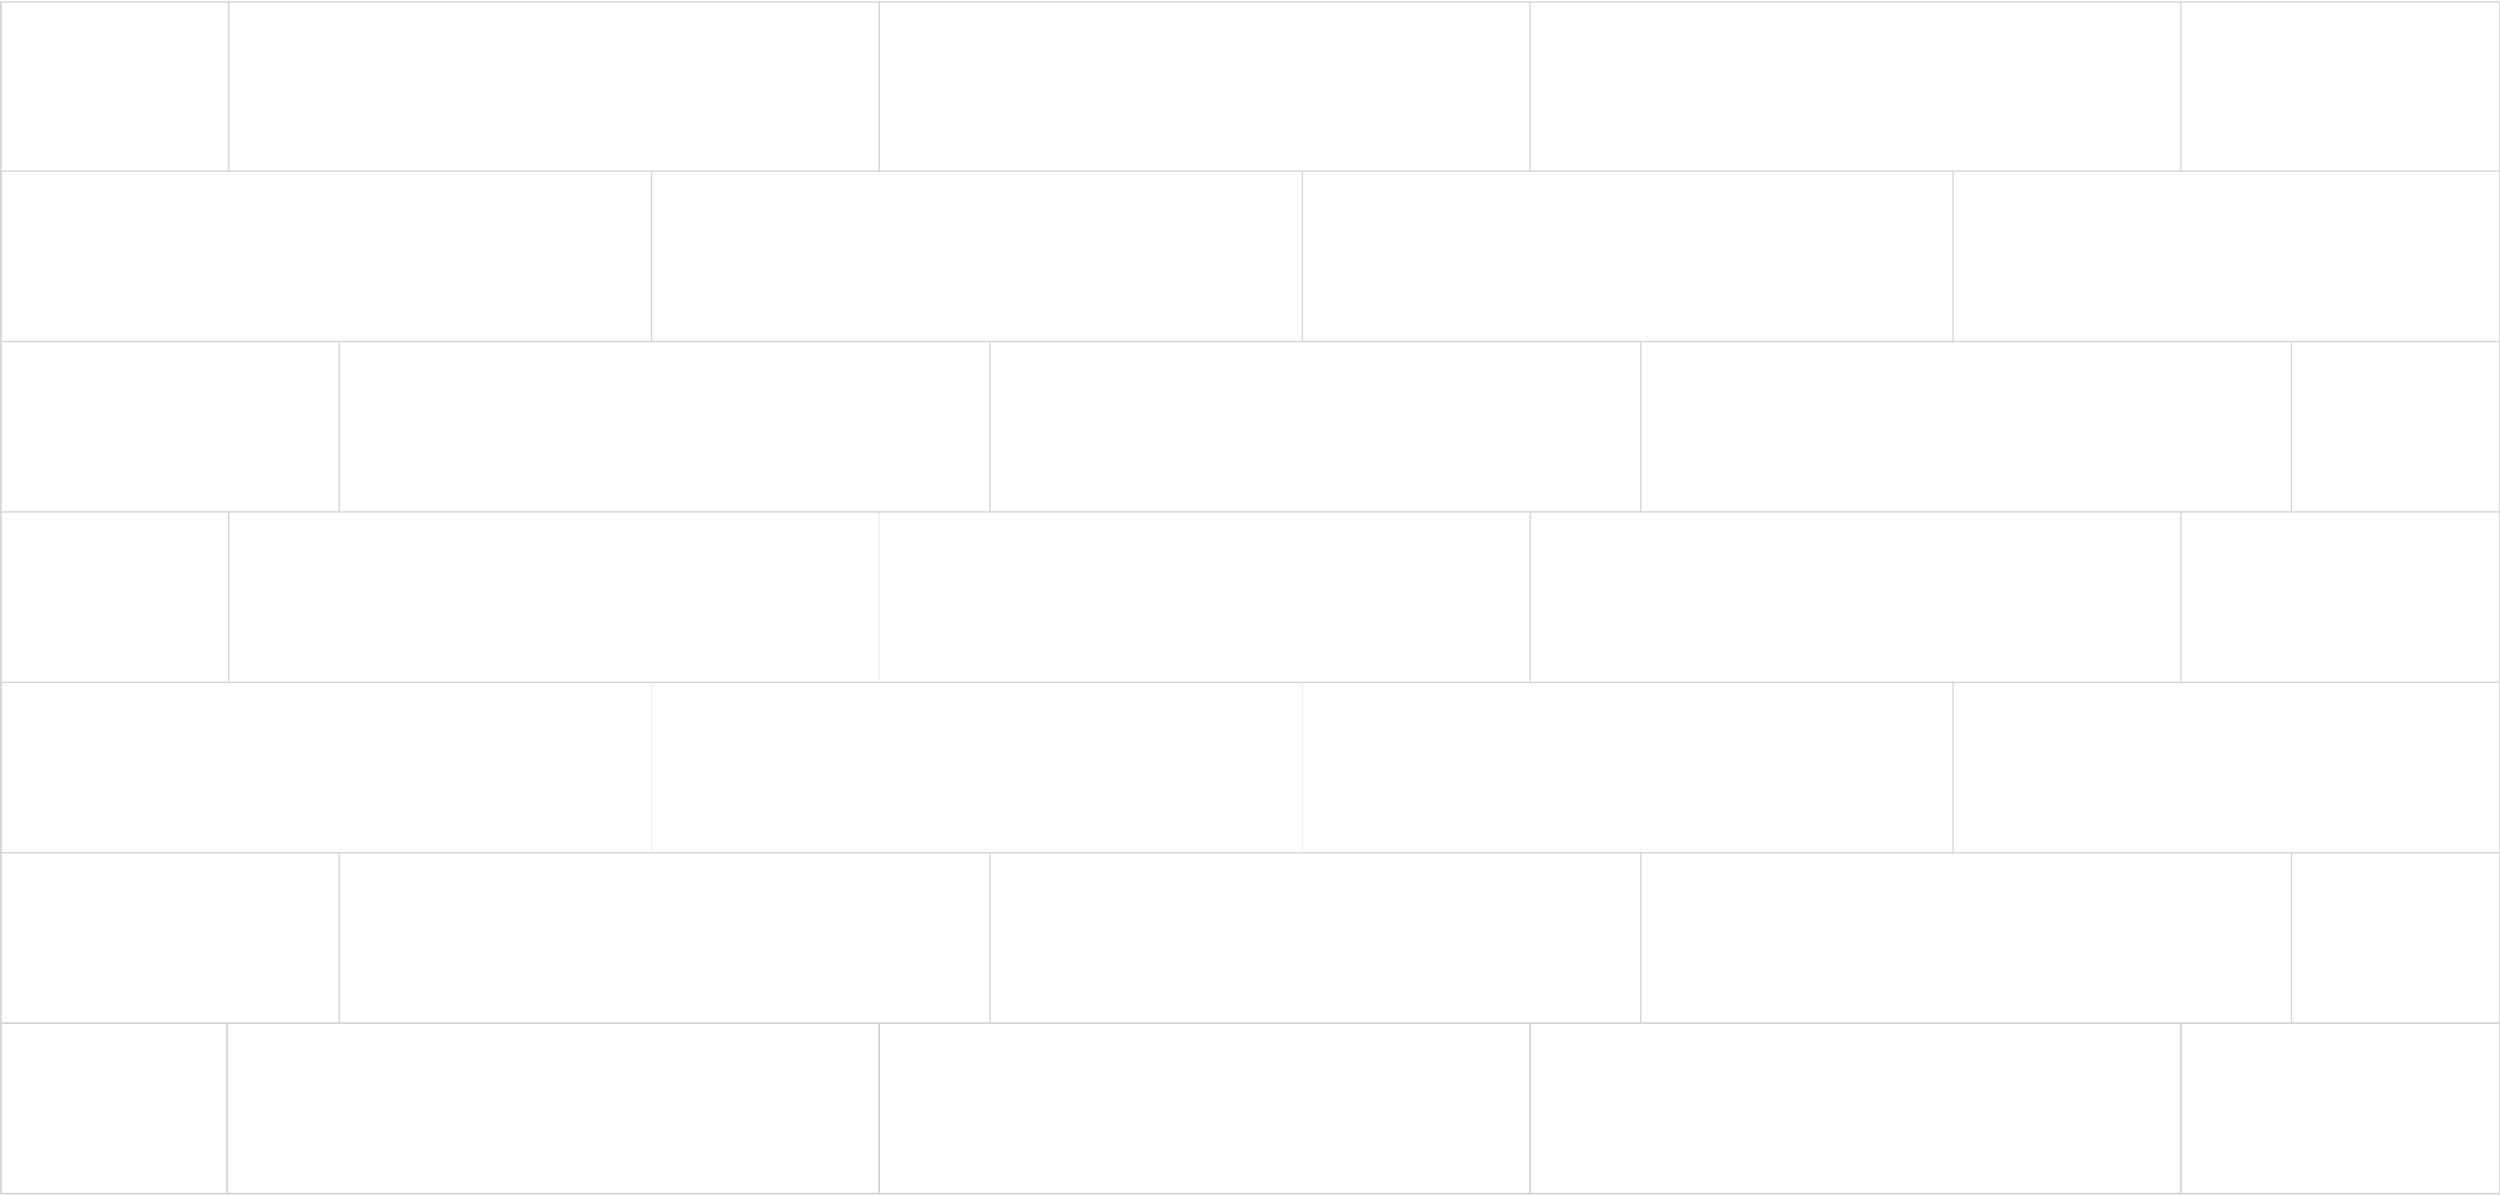
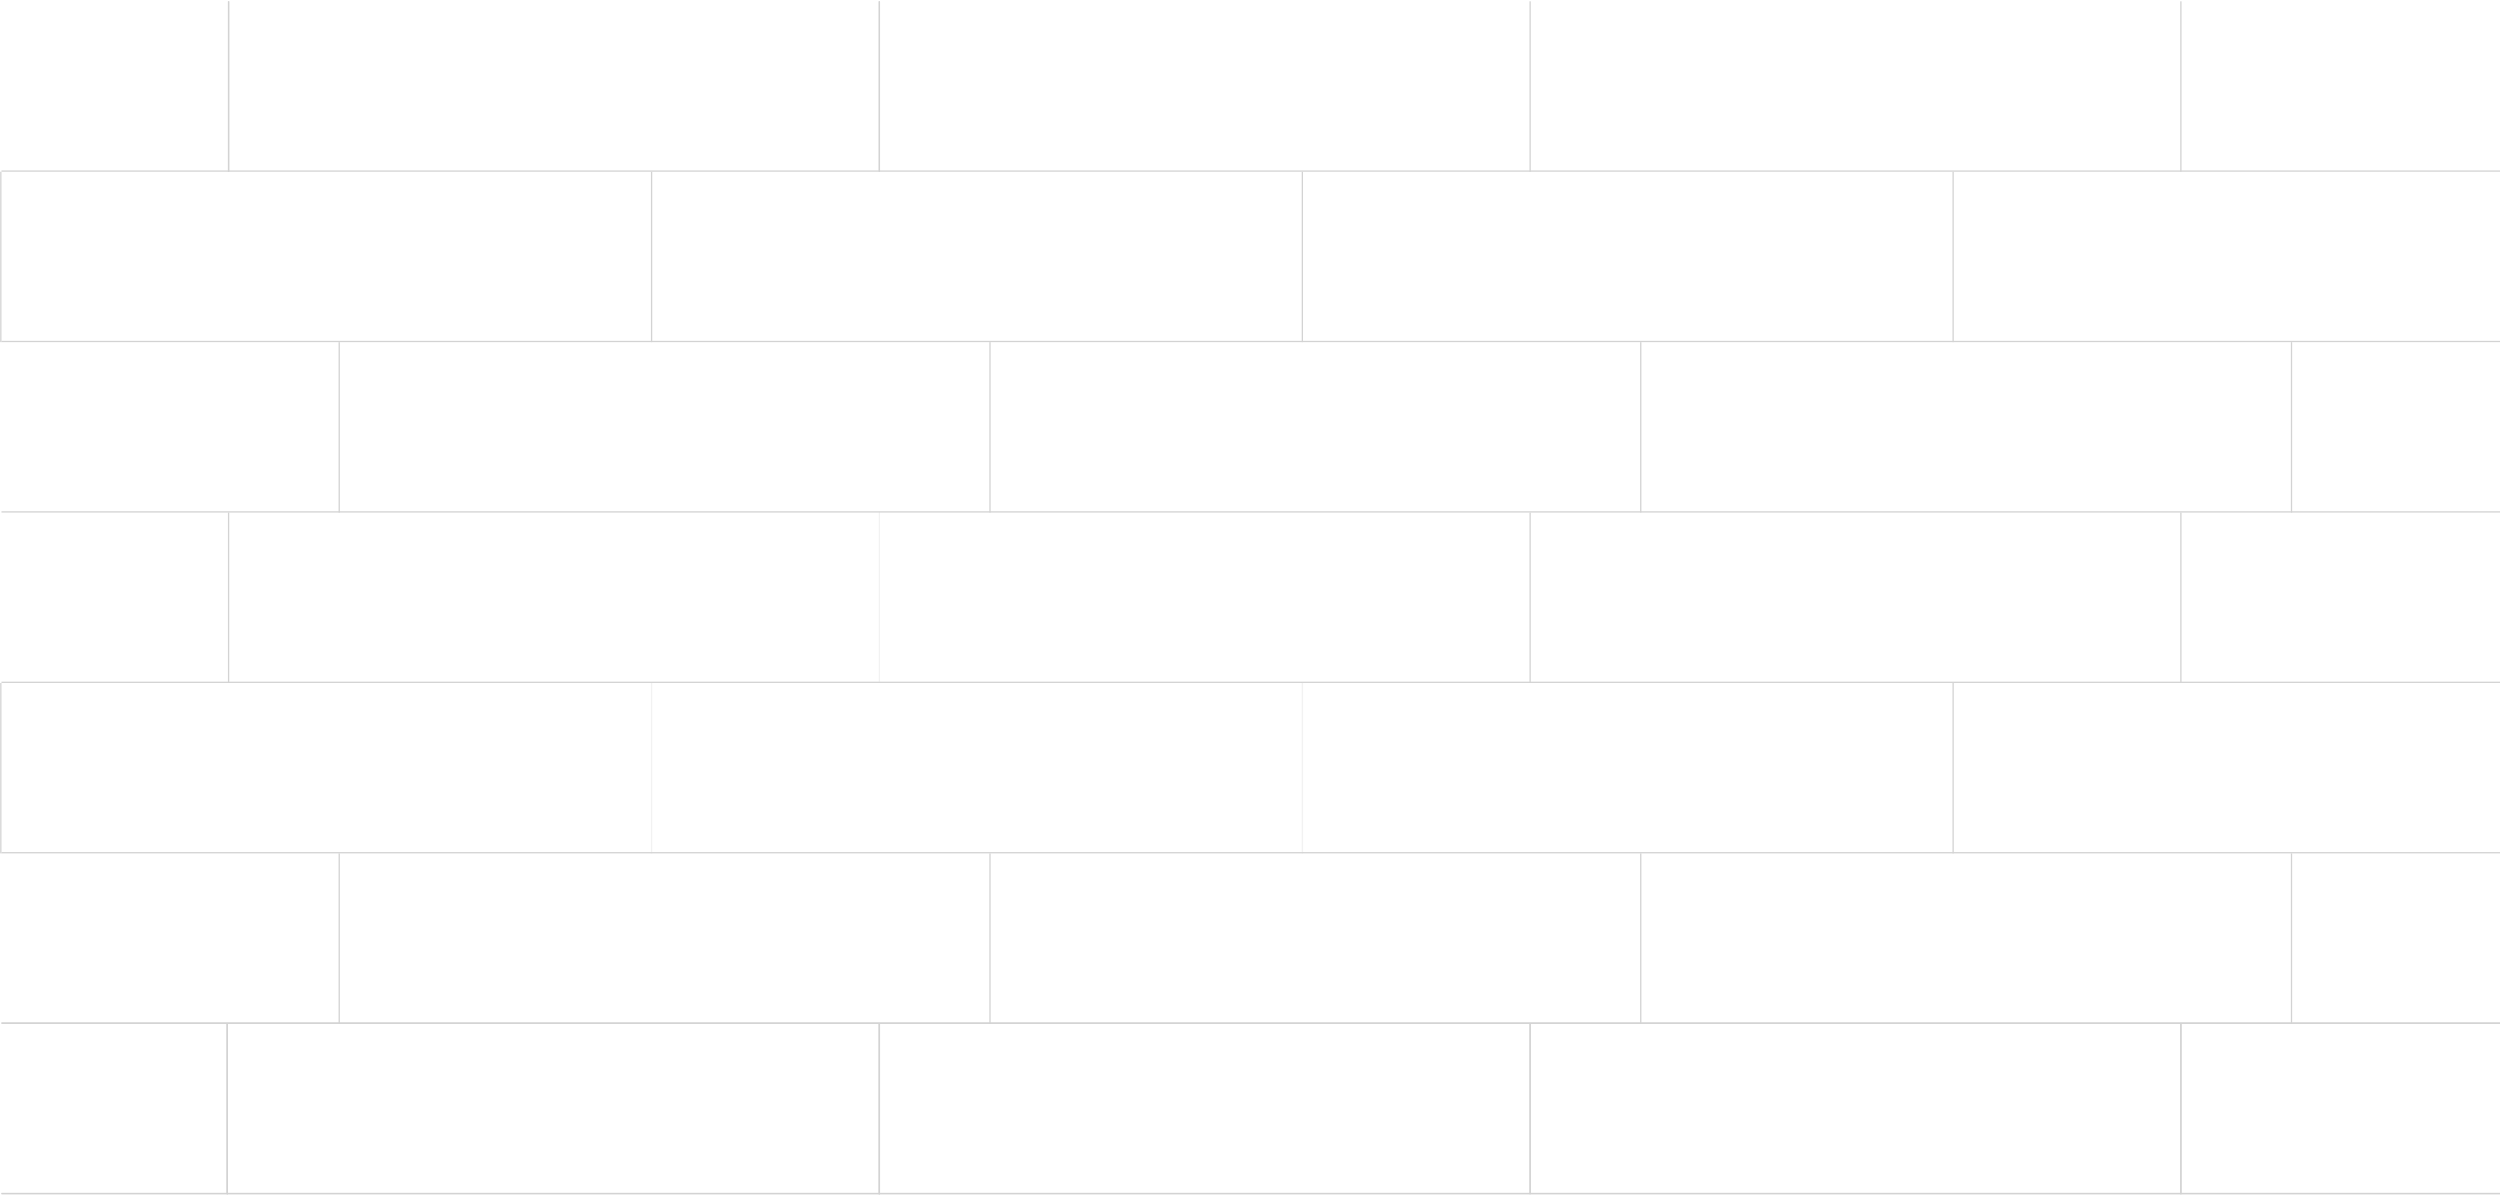
<svg xmlns="http://www.w3.org/2000/svg" width="1440" height="688" viewBox="0 0 1440 688" fill="none">
  <line x1="0.851" y1="98.54" x2="1440.24" y2="98.54" stroke="#D3D3D3" stroke-width="0.75" />
  <line x1="0.851" y1="196.699" x2="1440.24" y2="196.699" stroke="#D3D3D3" stroke-width="0.75" />
  <line x1="0.851" y1="491.176" x2="1440.24" y2="491.176" stroke="#D3D3D3" stroke-width="0.75" />
  <line x1="0.851" y1="589.335" x2="1440.24" y2="589.335" stroke="#D3D3D3" stroke-width="0.75" />
  <line x1="0.851" y1="294.858" x2="1440.24" y2="294.858" stroke="#D3D3D3" stroke-width="0.75" />
  <line x1="0.851" y1="393.017" x2="1440.24" y2="393.017" stroke="#D3D3D3" stroke-width="0.75" />
  <line x1="131.67" y1="98.915" x2="131.67" y2="0.756" stroke="#D3D3D3" stroke-width="0.75" />
  <line x1="881.35" y1="98.915" x2="881.35" y2="0.756" stroke="#D3D3D3" stroke-width="0.75" />
  <line x1="1256.19" y1="98.915" x2="1256.19" y2="0.756" stroke="#D3D3D3" stroke-width="0.75" />
  <line x1="506.51" y1="98.915" x2="506.51" y2="0.756" stroke="#D3D3D3" stroke-width="0.75" />
  <line x1="131.67" y1="98.915" x2="131.67" y2="0.756" stroke="#D3D3D3" stroke-width="0.75" />
  <line x1="506.51" y1="98.915" x2="506.51" y2="0.756" stroke="#D3D3D3" stroke-width="0.75" />
  <line x1="0.476" y1="197.074" x2="0.476" y2="98.915" stroke="#D3D3D3" stroke-width="0.75" />
  <line x1="750.156" y1="197.074" x2="750.156" y2="98.915" stroke="#D3D3D3" stroke-width="0.75" />
  <line x1="1125" y1="197.074" x2="1125" y2="98.915" stroke="#D3D3D3" stroke-width="0.75" />
  <line x1="375.315" y1="197.074" x2="375.315" y2="98.915" stroke="#D3D3D3" stroke-width="0.75" />
  <line x1="195.392" y1="295.233" x2="195.392" y2="197.074" stroke="#D3D3D3" stroke-width="0.75" />
  <line x1="945.073" y1="295.233" x2="945.073" y2="197.074" stroke="#D3D3D3" stroke-width="0.75" />
  <line x1="1319.91" y1="295.233" x2="1319.91" y2="197.074" stroke="#D3D3D3" stroke-width="0.75" />
  <line x1="570.233" y1="295.233" x2="570.233" y2="197.074" stroke="#D3D3D3" stroke-width="0.75" />
  <line x1="131.67" y1="393.392" x2="131.67" y2="295.233" stroke="#D3D3D3" stroke-width="0.75" />
  <line x1="881.35" y1="393.392" x2="881.35" y2="295.233" stroke="#D3D3D3" stroke-width="0.75" />
  <line x1="1256.19" y1="393.392" x2="1256.19" y2="295.233" stroke="#D3D3D3" stroke-width="0.75" />
  <line x1="0.476" y1="491.551" x2="0.476" y2="393.392" stroke="#D3D3D3" stroke-width="0.75" />
  <line x1="750.156" y1="491.551" x2="750.156" y2="393.392" stroke="#D3D3D3" stroke-opacity="0.3" stroke-width="0.75" />
  <line x1="1125" y1="491.551" x2="1125" y2="393.392" stroke="#D3D3D3" stroke-width="0.75" />
  <line x1="375.315" y1="491.551" x2="375.315" y2="393.392" stroke="#D3D3D3" stroke-opacity="0.3" stroke-width="0.75" />
  <line x1="506.51" y1="392.738" x2="506.51" y2="294.579" stroke="#D3D3D3" stroke-opacity="0.3" stroke-width="0.75" />
  <line x1="195.392" y1="589.71" x2="195.392" y2="491.551" stroke="#D3D3D3" stroke-width="0.75" />
  <line x1="945.073" y1="589.71" x2="945.073" y2="491.551" stroke="#D3D3D3" stroke-width="0.75" />
  <line x1="1319.91" y1="589.71" x2="1319.91" y2="491.551" stroke="#D3D3D3" stroke-width="0.75" />
  <line x1="570.233" y1="589.71" x2="570.233" y2="491.551" stroke="#D3D3D3" stroke-width="0.75" />
  <line x1="881.35" y1="687.869" x2="881.35" y2="589.71" stroke="#D3D3D3" stroke-width="0.75" />
  <line x1="1256.19" y1="687.869" x2="1256.19" y2="589.71" stroke="#D3D3D3" stroke-width="0.75" />
  <line x1="130.92" y1="687.869" x2="130.92" y2="589.71" stroke="#D3D3D3" stroke-width="0.75" />
  <line x1="506.51" y1="687.869" x2="506.51" y2="589.71" stroke="#D3D3D3" stroke-width="0.75" />
  <line x1="0.851" y1="687.494" x2="1440.24" y2="687.494" stroke="#D3D3D3" stroke-width="0.75" />
  <line x1="130.92" y1="687.869" x2="130.92" y2="589.71" stroke="#D3D3D3" stroke-width="0.75" />
  <line x1="506.51" y1="687.869" x2="506.51" y2="589.71" stroke="#D3D3D3" stroke-width="0.75" />
  <line x1="0.851" y1="589.335" x2="1440.24" y2="589.335" stroke="#D3D3D3" stroke-width="0.75" />
  <line x1="881.35" y1="687.869" x2="881.35" y2="589.71" stroke="#D3D3D3" stroke-width="0.75" />
  <line x1="1256.19" y1="687.869" x2="1256.19" y2="589.71" stroke="#D3D3D3" stroke-width="0.75" />
  <line x1="0.851" y1="687.494" x2="1440.24" y2="687.494" stroke="#D3D3D3" stroke-width="0.75" />
  <line x1="130.92" y1="687.869" x2="130.92" y2="589.71" stroke="#D3D3D3" stroke-width="0.75" />
  <line x1="506.51" y1="687.869" x2="506.51" y2="589.71" stroke="#D3D3D3" stroke-width="0.75" />
-   <line x1="0.476" y1="687.869" x2="0.476" y2="0.756" stroke="#D3D3D3" stroke-width="0.75" />
-   <line x1="0.476" y1="687.869" x2="0.476" y2="0.756" stroke="#D3D3D3" stroke-width="0.75" />
-   <line x1="1439.86" y1="687.869" x2="1439.86" y2="0.756" stroke="#D3D3D3" stroke-width="0.75" />
-   <line x1="1440.24" y1="1.131" x2="0.85" y2="1.131" stroke="#D3D3D3" stroke-width="0.75" />
</svg>
